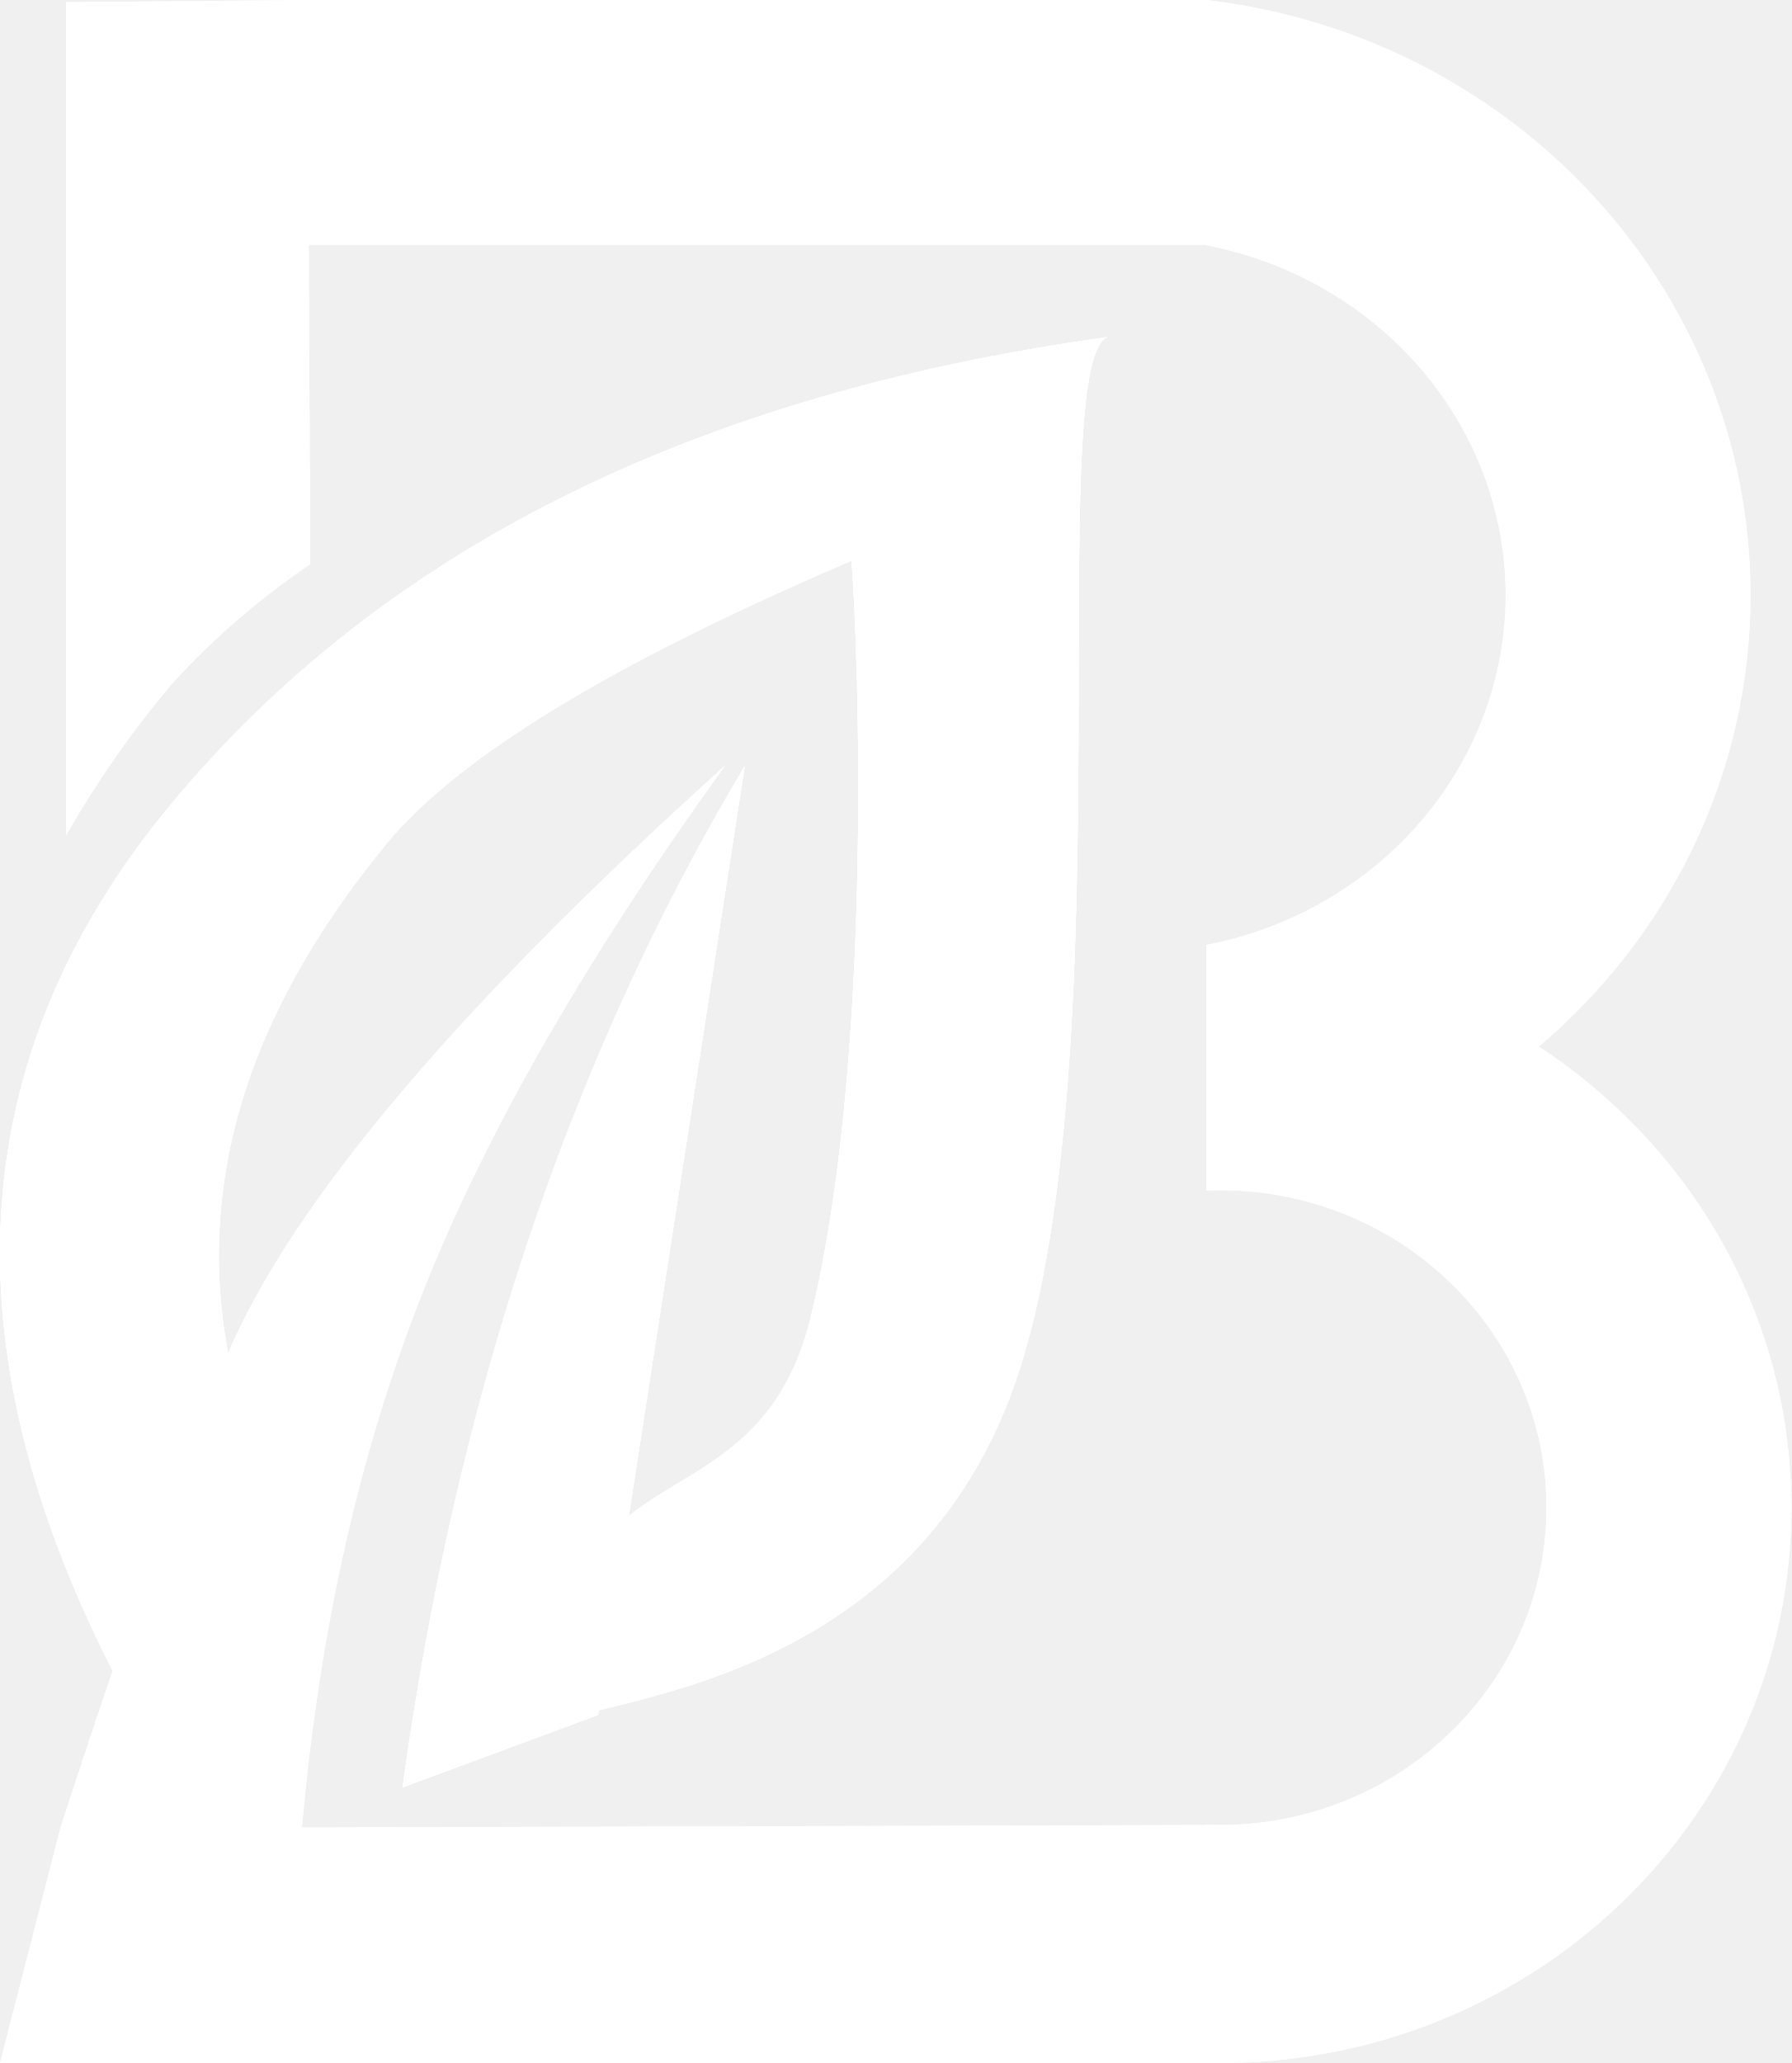
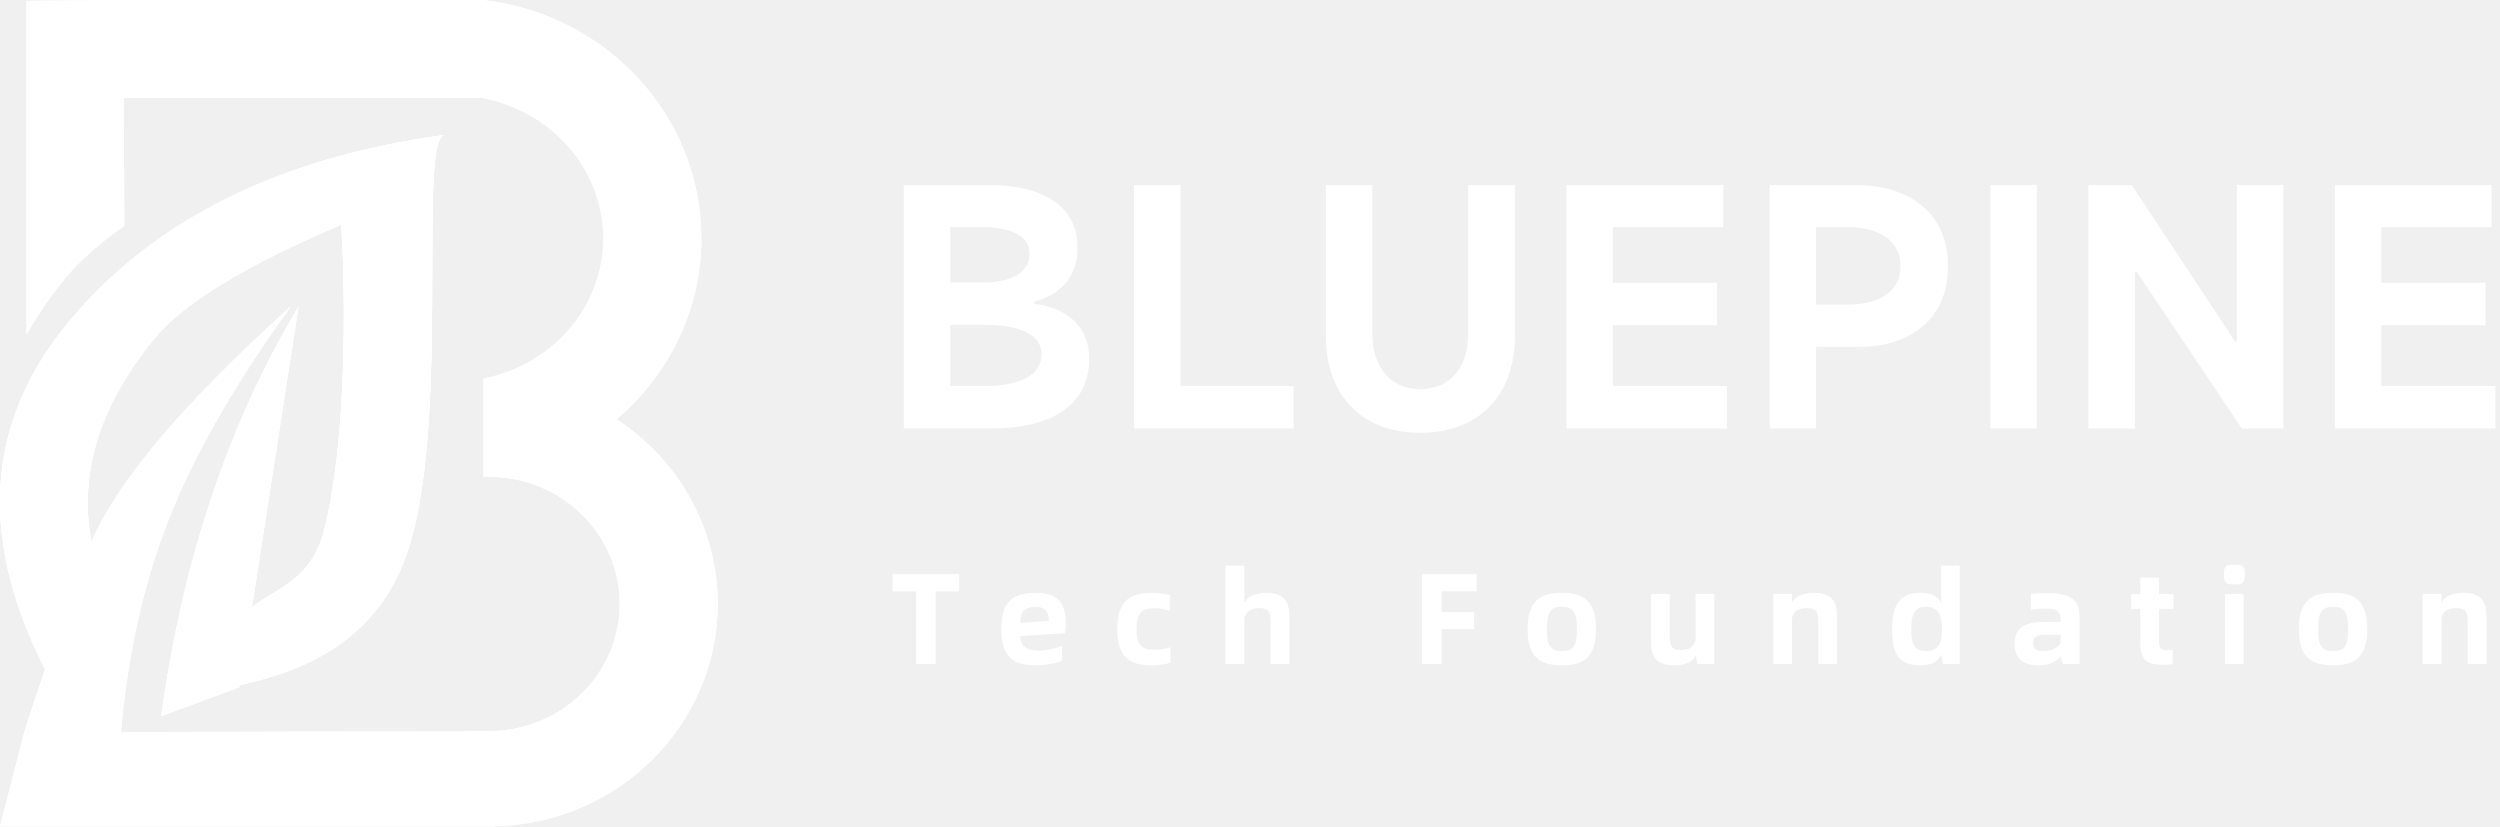
- <svg xmlns="http://www.w3.org/2000/svg" fill="none" version="1.1" width="34.739" height="40" viewBox="0 0 34.739 40">
+ <svg xmlns="http://www.w3.org/2000/svg" fill="none" version="1.1" width="121" height="40" viewBox="0 0 121 40">
  <g>
    <g>
-       <g>
-         <path d="M3.316,15.594Q-2.822,22.992,2.402,32.812L4.491,26.563Q3.348,21.397,7.495,16.359Q9.568,13.84,16.505,10.875C16.506,10.863,16.506,10.857,16.507,10.857C16.546,10.855,17.086,19.944,15.722,25.542C15.022,28.413,12.98,28.488,11.804,29.751C10.628,31.015,10.449,33.721,10.759,33.45C11.38,32.908,17.751,32.846,19.77,26.563C20.903,23.036,20.912,17.348,20.919,12.93C20.925,9.478,20.929,6.801,21.468,6.538Q9.454,8.197,3.316,15.594Z" fill="#FFFFFF" fill-opacity="1" />
-         <path d="M3.316,15.594Q-2.822,22.992,2.402,32.812L4.491,26.563Q3.348,21.397,7.495,16.359Q9.568,13.84,16.505,10.875C16.506,10.863,16.506,10.857,16.507,10.857C16.546,10.855,17.086,19.944,15.722,25.542C15.022,28.413,12.98,28.488,11.804,29.751C10.628,31.015,10.449,33.721,10.759,33.45C11.38,32.908,17.751,32.846,19.77,26.563C20.903,23.036,20.912,17.348,20.919,12.93C20.925,9.478,20.929,6.801,21.468,6.538Q9.454,8.197,3.316,15.594Z" fill="#FFFFFF" fill-opacity="1" />
-       </g>
-       <g>
-         <path d="M7.806,34.657L11.598,33.252L14.442,14.855Q11.903,19.103,10.244,24.054Q8.585,29.004,7.806,34.657Z" fill="#FFFFFF" fill-opacity="1" />
-         <path d="M7.806,34.657L11.598,33.252L14.442,14.855Q11.903,19.103,10.244,24.054Q8.585,29.004,7.806,34.657Z" fill="#FFFFFF" fill-opacity="1" />
-       </g>
-       <g>
-         <path d="M1.171,35.449L5.779,35.449Q6.356,29.727,8.182,25.09Q10.008,20.452,14.052,14.855Q5.965,22.147,4.269,26.625Q2.574,31.102,1.171,35.449Z" fill="#FFFFFF" fill-opacity="1" />
-         <path d="M1.171,35.449L5.779,35.449Q6.356,29.727,8.182,25.09Q10.008,20.452,14.052,14.855Q5.965,22.147,4.269,26.625Q2.574,31.102,1.171,35.449Z" fill="#FFFFFF" fill-opacity="1" />
-       </g>
-     </g>
-     <g>
-       <g>
-         <path d="M1.282,16.196L1.282,0.042L6.017,0L23.396,0C29.418,0.71,33.947,5.663,33.947,11.538C33.947,15.005,32.371,18.15,29.841,20.292C32.796,22.227,34.739,25.508,34.739,29.231C34.739,35.093,29.92,39.861,23.924,39.997L23.924,40L23.66,40L0,40L1.171,35.446L23.396,35.386L23.396,35.379C23.484,35.383,23.572,35.385,23.66,35.385C27.156,35.385,29.991,32.629,29.991,29.231C29.991,25.832,27.156,23.077,23.66,23.077C23.572,23.077,23.484,23.079,23.396,23.082L23.396,18.322C26.771,17.664,29.199,14.826,29.199,11.538C29.199,8.251,26.771,5.413,23.396,4.755L23.396,4.744L5.987,4.744L6.017,10.939Q4.557,11.925,3.362,13.228Q2.212,14.574,1.282,16.196Z" fill-rule="evenodd" fill="#FFFFFF" fill-opacity="1" />
-         <path d="M1.282,16.196L1.282,0.042L6.017,0L23.396,0C29.418,0.71,33.947,5.663,33.947,11.538C33.947,15.005,32.371,18.15,29.841,20.292C32.796,22.227,34.739,25.508,34.739,29.231C34.739,35.093,29.92,39.861,23.924,39.997L23.924,40L23.66,40L0,40L1.171,35.446L23.396,35.386L23.396,35.379C23.484,35.383,23.572,35.385,23.66,35.385C27.156,35.385,29.991,32.629,29.991,29.231C29.991,25.832,27.156,23.077,23.66,23.077C23.572,23.077,23.484,23.079,23.396,23.082L23.396,18.322C26.771,17.664,29.199,14.826,29.199,11.538C29.199,8.251,26.771,5.413,23.396,4.755L23.396,4.744L5.987,4.744L6.017,10.939Q4.557,11.925,3.362,13.228Q2.212,14.574,1.282,16.196Z" fill-rule="evenodd" fill="#FFFFFF" fill-opacity="1" />
-       </g>
      <g>
        <g>
          <path d="M3.316,15.594Q-2.822,22.992,2.402,32.812L4.491,26.563Q3.348,21.397,7.495,16.359Q9.568,13.84,16.505,10.875C16.506,10.863,16.506,10.857,16.507,10.857C16.546,10.855,17.086,19.944,15.722,25.542C15.022,28.413,12.98,28.488,11.804,29.751C10.628,31.015,10.449,33.721,10.759,33.45C11.38,32.908,17.751,32.846,19.77,26.563C20.903,23.036,20.912,17.348,20.919,12.93C20.925,9.478,20.929,6.801,21.468,6.538Q9.454,8.197,3.316,15.594Z" fill="#FFFFFF" fill-opacity="1" />
          <path d="M3.316,15.594Q-2.822,22.992,2.402,32.812L4.491,26.563Q3.348,21.397,7.495,16.359Q9.568,13.84,16.505,10.875C16.506,10.863,16.506,10.857,16.507,10.857C16.546,10.855,17.086,19.944,15.722,25.542C15.022,28.413,12.98,28.488,11.804,29.751C10.628,31.015,10.449,33.721,10.759,33.45C11.38,32.908,17.751,32.846,19.77,26.563C20.903,23.036,20.912,17.348,20.919,12.93C20.925,9.478,20.929,6.801,21.468,6.538Q9.454,8.197,3.316,15.594Z" fill="#FFFFFF" fill-opacity="1" />
        </g>
        <g>
          <path d="M7.806,34.657L11.598,33.252L14.442,14.855Q11.903,19.103,10.244,24.054Q8.585,29.004,7.806,34.657Z" fill="#FFFFFF" fill-opacity="1" />
          <path d="M7.806,34.657L11.598,33.252L14.442,14.855Q11.903,19.103,10.244,24.054Q8.585,29.004,7.806,34.657Z" fill="#FFFFFF" fill-opacity="1" />
        </g>
        <g>
-           <path d="M1.171,35.449L5.855,35.446Q6.356,29.727,8.182,25.09Q10.008,20.452,14.052,14.855Q5.965,22.147,4.269,26.625Q2.574,31.102,1.171,35.449Z" fill="#FFFFFF" fill-opacity="1" />
-           <path d="M1.171,35.449L5.855,35.446Q6.356,29.727,8.182,25.09Q10.008,20.452,14.052,14.855Q5.965,22.147,4.269,26.625Q2.574,31.102,1.171,35.449Z" fill="#FFFFFF" fill-opacity="1" />
+           <path d="M1.171,35.449L5.779,35.449Q6.356,29.727,8.182,25.09Q10.008,20.452,14.052,14.855Q5.965,22.147,4.269,26.625Q2.574,31.102,1.171,35.449Z" fill="#FFFFFF" fill-opacity="1" />
+           <path d="M1.171,35.449L5.779,35.449Q6.356,29.727,8.182,25.09Q10.008,20.452,14.052,14.855Q5.965,22.147,4.269,26.625Q2.574,31.102,1.171,35.449Z" fill="#FFFFFF" fill-opacity="1" />
        </g>
+       </g>
+       <g>
+         <g>
+           <path d="M1.282,16.196L1.282,0.042L6.017,0L23.396,0C29.418,0.71,33.947,5.663,33.947,11.538C33.947,15.005,32.371,18.15,29.841,20.292C32.796,22.227,34.739,25.508,34.739,29.231C34.739,35.093,29.92,39.861,23.924,39.997L23.924,40L23.66,40L0,40L1.171,35.446L23.396,35.386L23.396,35.379C23.484,35.383,23.572,35.385,23.66,35.385C27.156,35.385,29.991,32.629,29.991,29.231C29.991,25.832,27.156,23.077,23.66,23.077C23.572,23.077,23.484,23.079,23.396,23.082L23.396,18.322C26.771,17.664,29.199,14.826,29.199,11.538C29.199,8.251,26.771,5.413,23.396,4.755L23.396,4.744L5.987,4.744L6.017,10.939Q4.557,11.925,3.362,13.228Q2.212,14.574,1.282,16.196Z" fill-rule="evenodd" fill="#FFFFFF" fill-opacity="1" />
+           <path d="M1.282,16.196L1.282,0.042L6.017,0L23.396,0C29.418,0.71,33.947,5.663,33.947,11.538C33.947,15.005,32.371,18.15,29.841,20.292C32.796,22.227,34.739,25.508,34.739,29.231C34.739,35.093,29.92,39.861,23.924,39.997L23.924,40L23.66,40L0,40L1.171,35.446L23.396,35.386L23.396,35.379C23.484,35.383,23.572,35.385,23.66,35.385C27.156,35.385,29.991,32.629,29.991,29.231C29.991,25.832,27.156,23.077,23.66,23.077C23.572,23.077,23.484,23.079,23.396,23.082L23.396,18.322C26.771,17.664,29.199,14.826,29.199,11.538C29.199,8.251,26.771,5.413,23.396,4.755L23.396,4.744L5.987,4.744L6.017,10.939Q4.557,11.925,3.362,13.228Q2.212,14.574,1.282,16.196Z" fill-rule="evenodd" fill="#FFFFFF" fill-opacity="1" />
+         </g>
+         <g>
+           <g>
+             <path d="M3.316,15.594Q-2.822,22.992,2.402,32.812L4.491,26.563Q3.348,21.397,7.495,16.359Q9.568,13.84,16.505,10.875C16.506,10.863,16.506,10.857,16.507,10.857C16.546,10.855,17.086,19.944,15.722,25.542C15.022,28.413,12.98,28.488,11.804,29.751C10.628,31.015,10.449,33.721,10.759,33.45C11.38,32.908,17.751,32.846,19.77,26.563C20.903,23.036,20.912,17.348,20.919,12.93C20.925,9.478,20.929,6.801,21.468,6.538Q9.454,8.197,3.316,15.594Z" fill="#FFFFFF" fill-opacity="1" />
+             <path d="M3.316,15.594Q-2.822,22.992,2.402,32.812L4.491,26.563Q3.348,21.397,7.495,16.359Q9.568,13.84,16.505,10.875C16.506,10.863,16.506,10.857,16.507,10.857C16.546,10.855,17.086,19.944,15.722,25.542C15.022,28.413,12.98,28.488,11.804,29.751C10.628,31.015,10.449,33.721,10.759,33.45C11.38,32.908,17.751,32.846,19.77,26.563C20.903,23.036,20.912,17.348,20.919,12.93C20.925,9.478,20.929,6.801,21.468,6.538Q9.454,8.197,3.316,15.594Z" fill="#FFFFFF" fill-opacity="1" />
+           </g>
+           <g>
+             <path d="M7.806,34.657L11.598,33.252L14.442,14.855Q11.903,19.103,10.244,24.054Q8.585,29.004,7.806,34.657Z" fill="#FFFFFF" fill-opacity="1" />
+             <path d="M7.806,34.657L11.598,33.252L14.442,14.855Q11.903,19.103,10.244,24.054Q8.585,29.004,7.806,34.657Z" fill="#FFFFFF" fill-opacity="1" />
+           </g>
+           <g>
+             <path d="M1.171,35.449L5.855,35.446Q6.356,29.727,8.182,25.09Q10.008,20.452,14.052,14.855Q5.965,22.147,4.269,26.625Q2.574,31.102,1.171,35.449Z" fill="#FFFFFF" fill-opacity="1" />
+             <path d="M1.171,35.449L5.855,35.446Q6.356,29.727,8.182,25.09Q10.008,20.452,14.052,14.855Q5.965,22.147,4.269,26.625Q2.574,31.102,1.171,35.449Z" fill="#FFFFFF" fill-opacity="1" />
+           </g>
+         </g>
+       </g>
+     </g>
+     <g>
+       <g>
+         <path d="M50.053,14.698Q51.347,14.876,52.031,15.568Q52.716,16.26,52.716,17.376Q52.716,18.997,51.473,19.868Q50.231,20.738,47.91,20.738L43.745,20.738L43.745,8.956L47.806,8.956Q49.904,8.956,51.027,9.744Q52.15,10.532,52.15,11.99Q52.15,13.002,51.615,13.657Q51.079,14.311,50.053,14.609L50.053,14.698ZM45.991,10.994L45.991,13.671L47.538,13.671Q48.639,13.671,49.234,13.307Q49.829,12.942,49.829,12.273Q49.829,11.663,49.234,11.328Q48.639,10.994,47.538,10.994L45.991,10.994ZM47.628,18.685Q48.967,18.685,49.688,18.283Q50.41,17.882,50.41,17.138Q50.41,16.453,49.688,16.089Q48.967,15.724,47.628,15.724L45.991,15.724L45.991,18.685L47.628,18.685ZM57.134,8.956L57.134,18.685L62.609,18.685L62.609,20.738L54.888,20.738L54.888,8.956L57.134,8.956ZM68.738,18.834Q69.809,18.834,70.434,18.112Q71.059,17.391,71.059,16.156L71.059,8.956L73.32,8.956L73.32,16.26Q73.32,17.703,72.762,18.759Q72.204,19.816,71.17,20.381Q70.136,20.946,68.738,20.946Q67.339,20.946,66.313,20.381Q65.286,19.816,64.729,18.759Q64.171,17.703,64.171,16.26L64.171,8.956L66.417,8.956L66.417,16.096Q66.417,17.361,67.042,18.097Q67.667,18.834,68.738,18.834ZM78.066,15.739L78.066,18.685L83.585,18.685L83.585,20.738L75.819,20.738L75.819,8.956L83.406,8.956L83.406,10.994L78.066,10.994L78.066,13.686L83.109,13.686L83.109,15.739L78.066,15.739ZM89.729,8.956Q91.856,8.956,93.069,9.997Q94.281,11.038,94.281,12.883Q94.281,14.713,93.106,15.754Q91.931,16.796,89.863,16.796L87.899,16.796L87.899,20.738L85.653,20.738L85.653,8.956L89.729,8.956ZM89.417,14.743Q90.622,14.743,91.306,14.252Q91.99,13.761,91.99,12.883Q91.99,12.005,91.306,11.499Q90.622,10.994,89.417,10.994L87.899,10.994L87.899,14.743L89.417,14.743ZM98.581,8.956L98.581,20.738L96.334,20.738L96.334,8.956L98.581,8.956ZM103.326,20.738L101.08,20.738L101.08,8.956L103.178,8.956L108.176,16.528L108.266,16.528L108.266,8.956L110.512,8.956L110.512,20.738L108.504,20.738L103.416,13.151L103.326,13.151L103.326,20.738ZM115.258,15.739L115.258,18.685L120.777,18.685L120.777,20.738L113.011,20.738L113.011,8.956L120.598,8.956L120.598,10.994L115.258,10.994L115.258,13.686L120.301,13.686L120.301,15.739L115.258,15.739Z" fill="#FFFFFF" fill-opacity="1" />
+       </g>
+       <g>
+         <path d="M46.425,28.625L45.285,28.625L45.285,32.139L44.339,32.139L44.339,28.625L43.199,28.625L43.199,27.791L46.425,27.791L46.425,28.625ZM51.58,30.178Q51.58,30.322,51.571,30.45Q51.562,30.579,51.549,30.648L49.369,30.786Q49.394,31.149,49.614,31.318Q49.833,31.487,50.284,31.487Q50.44,31.487,50.603,31.465Q50.766,31.443,50.917,31.412Q51.067,31.381,51.195,31.337Q51.324,31.293,51.405,31.249L51.405,31.963Q51.33,32.007,51.202,32.051Q51.073,32.095,50.904,32.126Q50.735,32.157,50.531,32.179Q50.328,32.201,50.108,32.201Q49.72,32.201,49.413,32.12Q49.106,32.038,48.896,31.838Q48.687,31.638,48.574,31.299Q48.461,30.961,48.461,30.447Q48.461,29.934,48.574,29.595Q48.687,29.257,48.9,29.057Q49.113,28.856,49.426,28.775Q49.739,28.693,50.134,28.693Q50.572,28.693,50.854,28.803Q51.136,28.913,51.299,29.11Q51.461,29.307,51.521,29.58Q51.58,29.852,51.58,30.178ZM50.754,30.046Q50.754,29.909,50.732,29.787Q50.71,29.664,50.644,29.574Q50.578,29.483,50.456,29.429Q50.334,29.376,50.134,29.376Q49.921,29.376,49.78,29.423Q49.639,29.47,49.551,29.564Q49.463,29.658,49.419,29.805Q49.376,29.953,49.369,30.153L50.754,30.046ZM55.746,32.201Q55.351,32.201,55.041,32.12Q54.731,32.038,54.515,31.838Q54.299,31.638,54.186,31.299Q54.074,30.961,54.074,30.447Q54.074,29.934,54.186,29.595Q54.299,29.257,54.515,29.057Q54.731,28.856,55.041,28.775Q55.351,28.693,55.746,28.693Q55.997,28.693,56.228,28.722Q56.46,28.75,56.617,28.8L56.617,29.564Q56.285,29.439,55.865,29.439Q55.64,29.439,55.477,29.486Q55.314,29.533,55.21,29.649Q55.107,29.765,55.057,29.959Q55.007,30.153,55.007,30.447Q55.007,30.742,55.057,30.936Q55.107,31.13,55.214,31.243Q55.32,31.356,55.486,31.403Q55.652,31.45,55.884,31.45Q56.084,31.45,56.275,31.421Q56.466,31.393,56.648,31.324L56.648,32.07Q56.573,32.101,56.469,32.123Q56.366,32.145,56.244,32.164Q56.122,32.182,55.993,32.192Q55.865,32.201,55.746,32.201ZM61.283,28.693Q61.597,28.693,61.813,28.765Q62.029,28.838,62.16,28.982Q62.292,29.126,62.348,29.336Q62.405,29.545,62.405,29.827L62.405,32.139L61.496,32.139L61.496,30.065Q61.496,29.721,61.384,29.577Q61.271,29.433,60.945,29.433Q60.663,29.433,60.482,29.539Q60.3,29.646,60.225,29.921L60.225,32.139L59.316,32.139L59.316,27.378L60.225,27.378L60.225,29.17Q60.363,28.931,60.635,28.812Q60.907,28.693,61.283,28.693ZM69.771,28.618L69.771,29.627L71.349,29.627L71.349,30.447L69.771,30.447L69.771,32.139L68.819,32.139L68.819,27.791L71.475,27.791L71.475,28.618L69.771,28.618ZM75.596,32.201Q75.202,32.201,74.892,32.12Q74.582,32.038,74.372,31.838Q74.162,31.638,74.049,31.299Q73.936,30.961,73.936,30.447Q73.936,29.934,74.049,29.595Q74.162,29.257,74.372,29.057Q74.582,28.856,74.892,28.775Q75.202,28.693,75.596,28.693Q75.991,28.693,76.298,28.775Q76.605,28.856,76.815,29.057Q77.025,29.257,77.137,29.595Q77.25,29.934,77.25,30.447Q77.25,30.961,77.137,31.299Q77.025,31.638,76.815,31.838Q76.605,32.038,76.298,32.12Q75.991,32.201,75.596,32.201ZM75.596,31.512Q75.803,31.512,75.944,31.462Q76.085,31.412,76.17,31.29Q76.254,31.168,76.289,30.961Q76.323,30.754,76.323,30.447Q76.323,30.14,76.285,29.934Q76.248,29.727,76.163,29.602Q76.079,29.476,75.941,29.423Q75.803,29.37,75.596,29.37Q75.39,29.37,75.249,29.423Q75.108,29.476,75.023,29.602Q74.939,29.727,74.904,29.934Q74.87,30.14,74.87,30.447Q74.87,30.754,74.907,30.961Q74.945,31.168,75.03,31.29Q75.114,31.412,75.252,31.462Q75.39,31.512,75.596,31.512ZM82.969,28.756L82.969,32.139L82.148,32.139L82.08,31.731Q81.935,31.976,81.676,32.089Q81.416,32.201,81.04,32.201Q80.727,32.201,80.51,32.129Q80.294,32.057,80.16,31.913Q80.025,31.769,79.965,31.559Q79.906,31.349,79.906,31.074L79.906,28.756L80.814,28.756L80.814,30.829Q80.814,31.161,80.924,31.312Q81.033,31.462,81.365,31.462Q81.629,31.462,81.807,31.359Q81.986,31.255,82.067,30.992L82.067,28.756L82.969,28.756ZM87.792,28.693Q88.105,28.693,88.322,28.765Q88.538,28.838,88.669,28.982Q88.801,29.126,88.857,29.336Q88.913,29.545,88.913,29.827L88.913,32.139L88.005,32.139L88.005,30.065Q88.005,29.896,87.98,29.774Q87.955,29.652,87.896,29.577Q87.836,29.502,87.73,29.467Q87.623,29.433,87.454,29.433Q87.172,29.433,86.99,29.533Q86.809,29.633,86.734,29.896L86.734,32.139L85.825,32.139L85.825,28.756L86.734,28.756L86.734,29.163Q86.871,28.925,87.147,28.809Q87.423,28.693,87.792,28.693ZM94.852,27.378L94.852,32.139L94.031,32.139L93.962,31.669Q93.862,31.901,93.627,32.051Q93.392,32.201,92.929,32.201Q92.515,32.201,92.252,32.079Q91.989,31.957,91.839,31.728Q91.688,31.5,91.632,31.174Q91.576,30.848,91.576,30.447Q91.576,30.084,91.632,29.765Q91.688,29.445,91.839,29.207Q91.989,28.969,92.252,28.831Q92.515,28.693,92.929,28.693Q93.392,28.693,93.621,28.828Q93.849,28.963,93.95,29.188L93.95,27.378L94.852,27.378ZM93.217,31.512Q93.449,31.512,93.599,31.443Q93.749,31.374,93.837,31.237Q93.925,31.099,93.959,30.901Q93.994,30.704,93.994,30.447Q93.994,30.203,93.959,30.006Q93.925,29.808,93.837,29.667Q93.749,29.527,93.599,29.448Q93.449,29.37,93.217,29.37Q92.979,29.37,92.838,29.458Q92.697,29.545,92.625,29.693Q92.553,29.84,92.531,30.034Q92.509,30.228,92.509,30.447Q92.509,30.679,92.531,30.876Q92.553,31.074,92.628,31.215Q92.703,31.356,92.844,31.434Q92.985,31.512,93.217,31.512ZM99.124,28.7Q99.55,28.7,99.841,28.772Q100.132,28.844,100.311,28.982Q100.489,29.119,100.568,29.323Q100.646,29.527,100.646,29.796L100.646,32.139L99.832,32.139L99.744,31.744Q99.637,31.932,99.362,32.067Q99.086,32.201,98.666,32.201Q98.096,32.201,97.802,31.948Q97.508,31.694,97.508,31.168Q97.508,30.579,97.862,30.341Q98.215,30.103,98.898,30.103L99.738,30.103L99.738,30.015Q99.738,29.865,99.709,29.758Q99.681,29.652,99.6,29.586Q99.518,29.52,99.381,29.489Q99.243,29.458,99.017,29.458Q98.836,29.458,98.654,29.473Q98.472,29.489,98.297,29.52L98.297,28.75Q98.491,28.725,98.717,28.712Q98.942,28.7,99.124,28.7ZM98.898,31.506Q99.211,31.506,99.431,31.396Q99.65,31.287,99.738,31.111L99.738,30.717L99.036,30.717Q98.698,30.717,98.551,30.798Q98.403,30.88,98.403,31.136Q98.403,31.337,98.519,31.421Q98.635,31.506,98.898,31.506ZM104.498,29.47L104.498,30.98Q104.498,31.13,104.514,31.224Q104.529,31.318,104.573,31.371Q104.617,31.425,104.692,31.446Q104.767,31.468,104.887,31.468Q105.049,31.468,105.156,31.443L105.156,32.145Q105.056,32.157,104.943,32.167Q104.83,32.176,104.717,32.176Q104.404,32.176,104.188,32.126Q103.972,32.076,103.84,31.951Q103.709,31.825,103.649,31.606Q103.59,31.387,103.59,31.055L103.59,29.47L103.145,29.47L103.145,28.756L103.59,28.756L103.59,27.954L104.498,27.954L104.498,28.756L105.2,28.756L105.2,29.47L104.498,29.47ZM108.144,28.286Q107.993,28.286,107.893,28.271Q107.793,28.255,107.737,28.205Q107.68,28.155,107.658,28.061Q107.636,27.967,107.636,27.804Q107.636,27.647,107.658,27.553Q107.68,27.459,107.737,27.409Q107.793,27.359,107.893,27.347Q107.993,27.334,108.144,27.334Q108.3,27.334,108.397,27.347Q108.495,27.359,108.551,27.409Q108.607,27.459,108.629,27.553Q108.651,27.647,108.651,27.804Q108.651,27.967,108.629,28.061Q108.607,28.155,108.551,28.205Q108.495,28.255,108.397,28.271Q108.3,28.286,108.144,28.286ZM107.686,28.756L108.595,28.756L108.595,32.139L107.686,32.139L107.686,28.756ZM112.923,32.201Q112.528,32.201,112.218,32.12Q111.908,32.038,111.699,31.838Q111.489,31.638,111.376,31.299Q111.263,30.961,111.263,30.447Q111.263,29.934,111.376,29.595Q111.489,29.257,111.699,29.057Q111.908,28.856,112.218,28.775Q112.528,28.693,112.923,28.693Q113.318,28.693,113.625,28.775Q113.932,28.856,114.141,29.057Q114.351,29.257,114.464,29.595Q114.577,29.934,114.577,30.447Q114.577,30.961,114.464,31.299Q114.351,31.638,114.141,31.838Q113.932,32.038,113.625,32.12Q113.318,32.201,112.923,32.201ZM112.923,31.512Q113.13,31.512,113.271,31.462Q113.412,31.412,113.496,31.29Q113.581,31.168,113.615,30.961Q113.65,30.754,113.65,30.447Q113.65,30.14,113.612,29.934Q113.575,29.727,113.49,29.602Q113.405,29.476,113.268,29.423Q113.13,29.37,112.923,29.37Q112.716,29.37,112.575,29.423Q112.435,29.476,112.35,29.602Q112.265,29.727,112.231,29.934Q112.197,30.14,112.197,30.447Q112.197,30.754,112.234,30.961Q112.272,31.168,112.356,31.29Q112.441,31.412,112.579,31.462Q112.716,31.512,112.923,31.512ZM119.225,28.693Q119.538,28.693,119.754,28.765Q119.97,28.838,120.102,28.982Q120.233,29.126,120.29,29.336Q120.346,29.545,120.346,29.827L120.346,32.139L119.438,32.139L119.438,30.065Q119.438,29.896,119.413,29.774Q119.387,29.652,119.328,29.577Q119.268,29.502,119.162,29.467Q119.056,29.433,118.886,29.433Q118.605,29.433,118.423,29.533Q118.241,29.633,118.166,29.896L118.166,32.139L117.258,32.139L117.258,28.756L118.166,28.756L118.166,29.163Q118.304,28.925,118.579,28.809Q118.855,28.693,119.225,28.693Z" fill="#FFFFFF" fill-opacity="1" />
      </g>
    </g>
  </g>
</svg>
